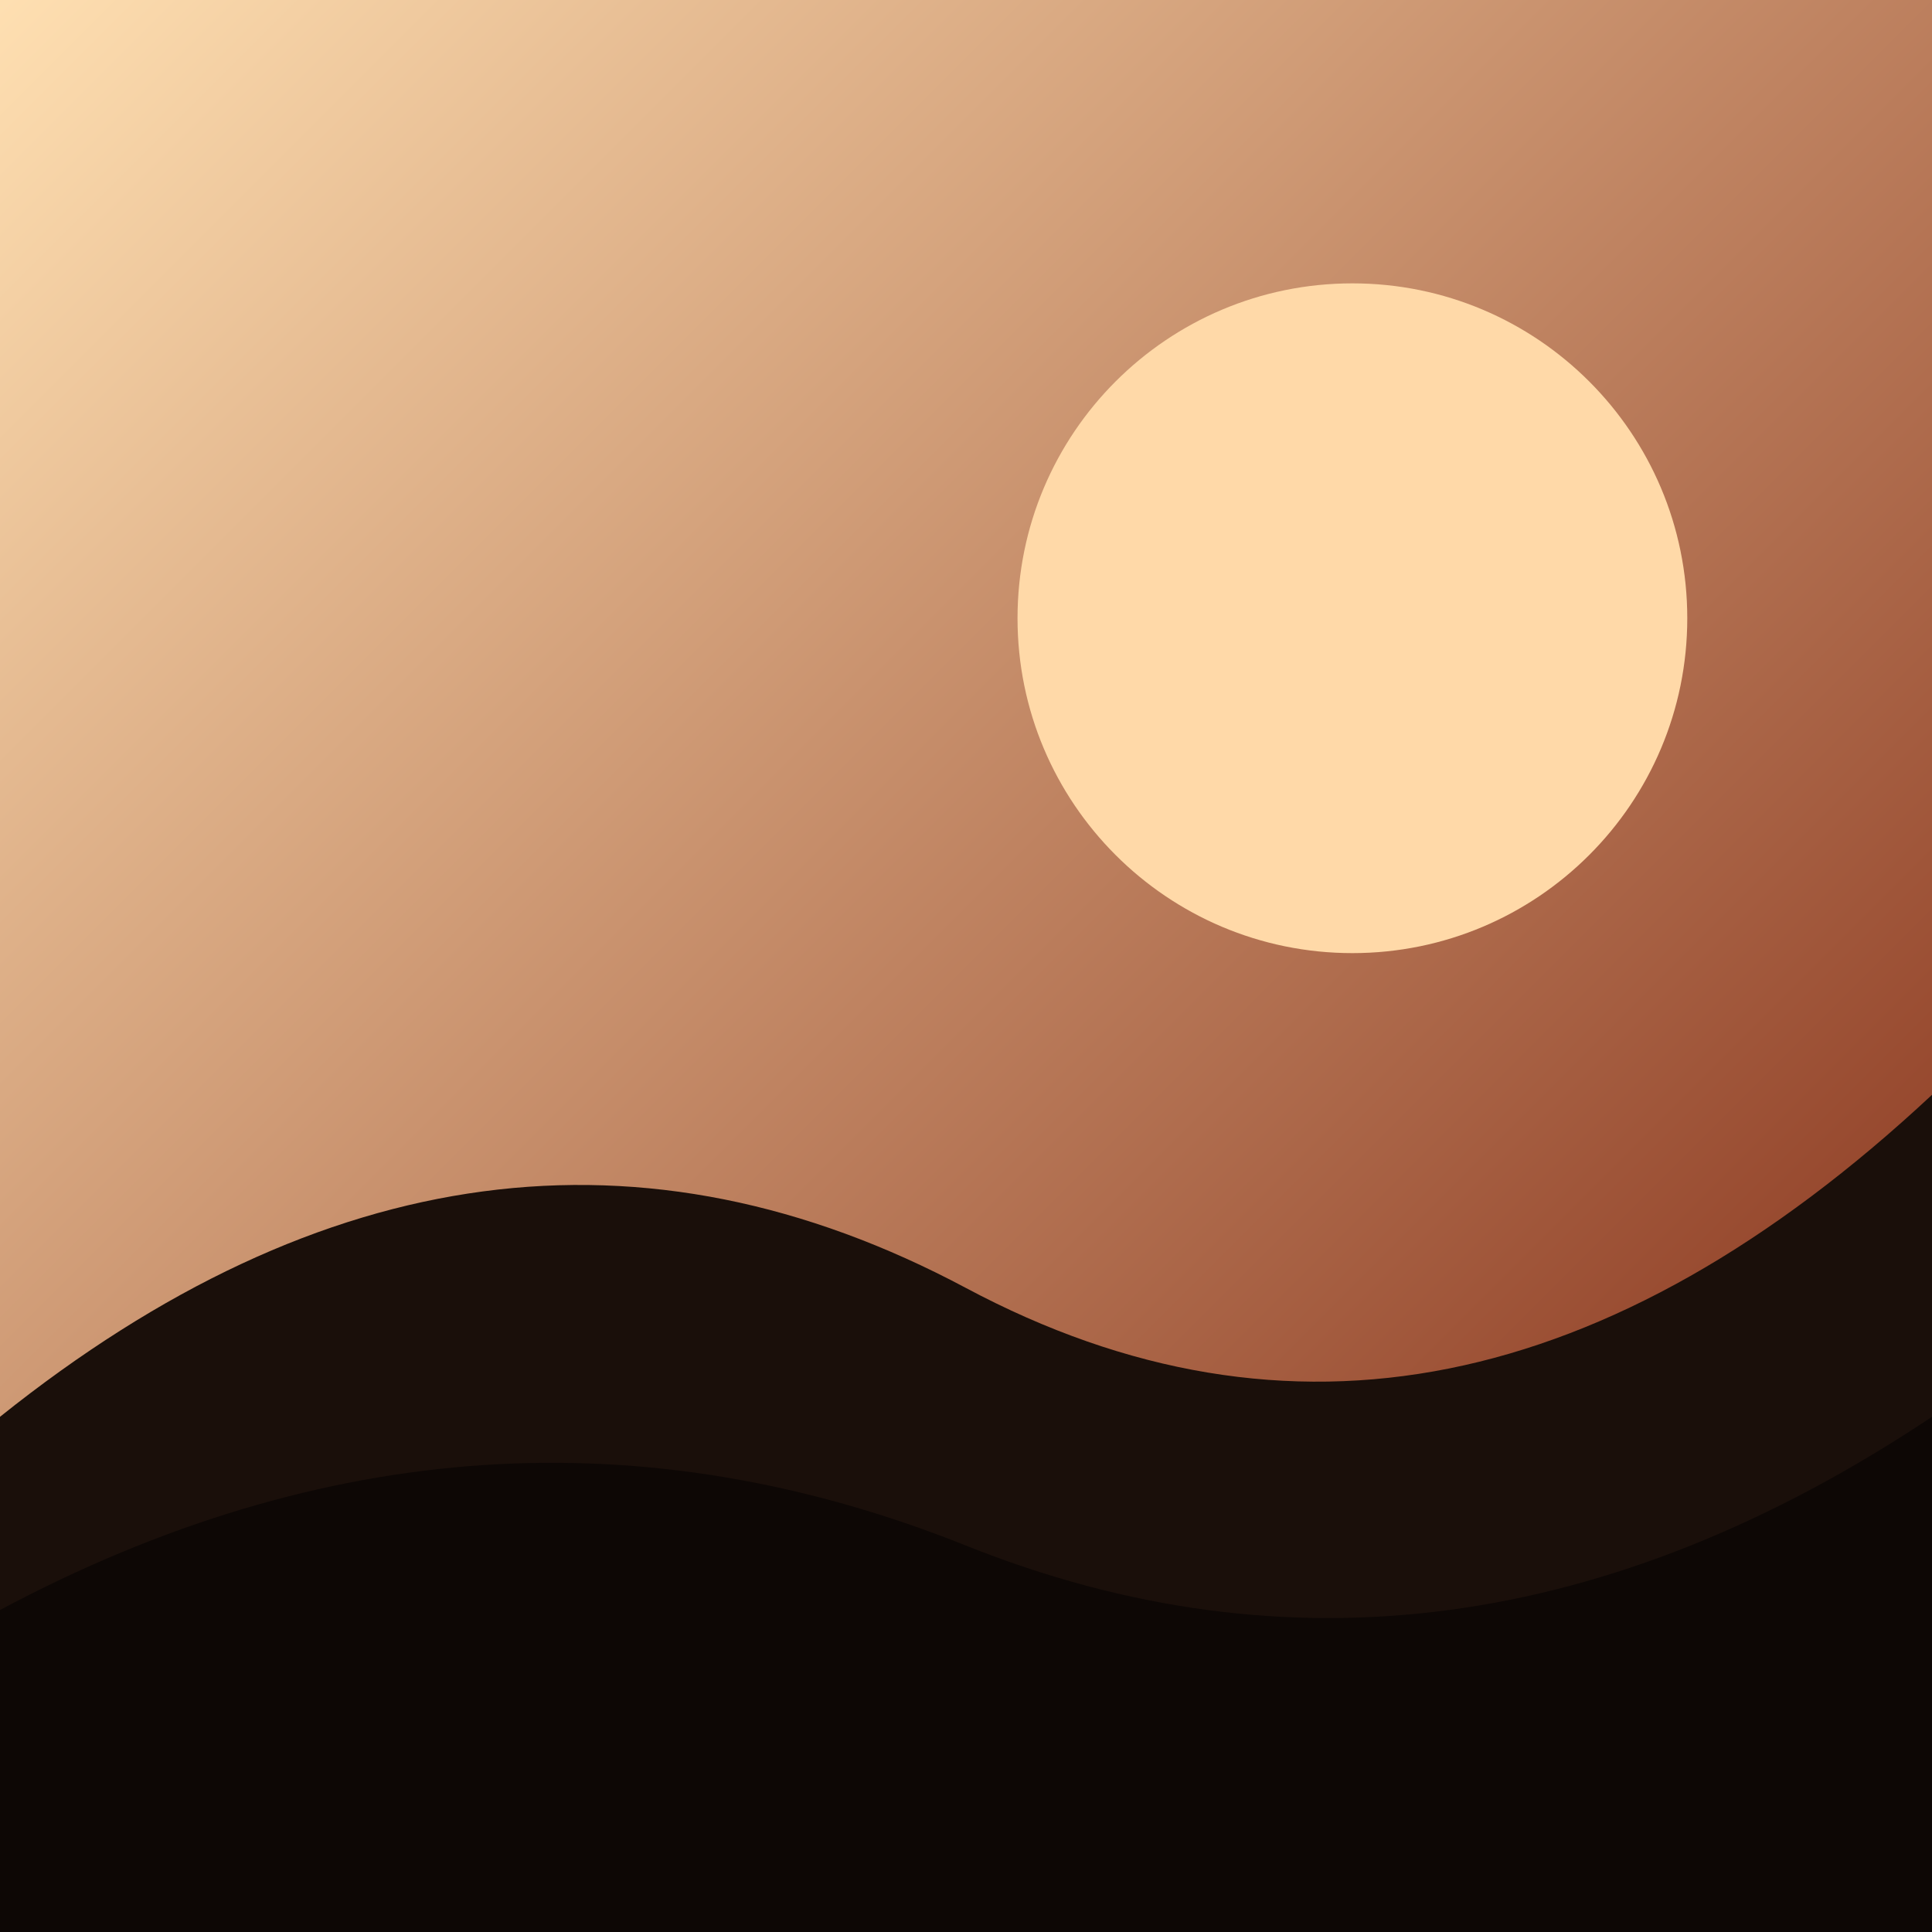
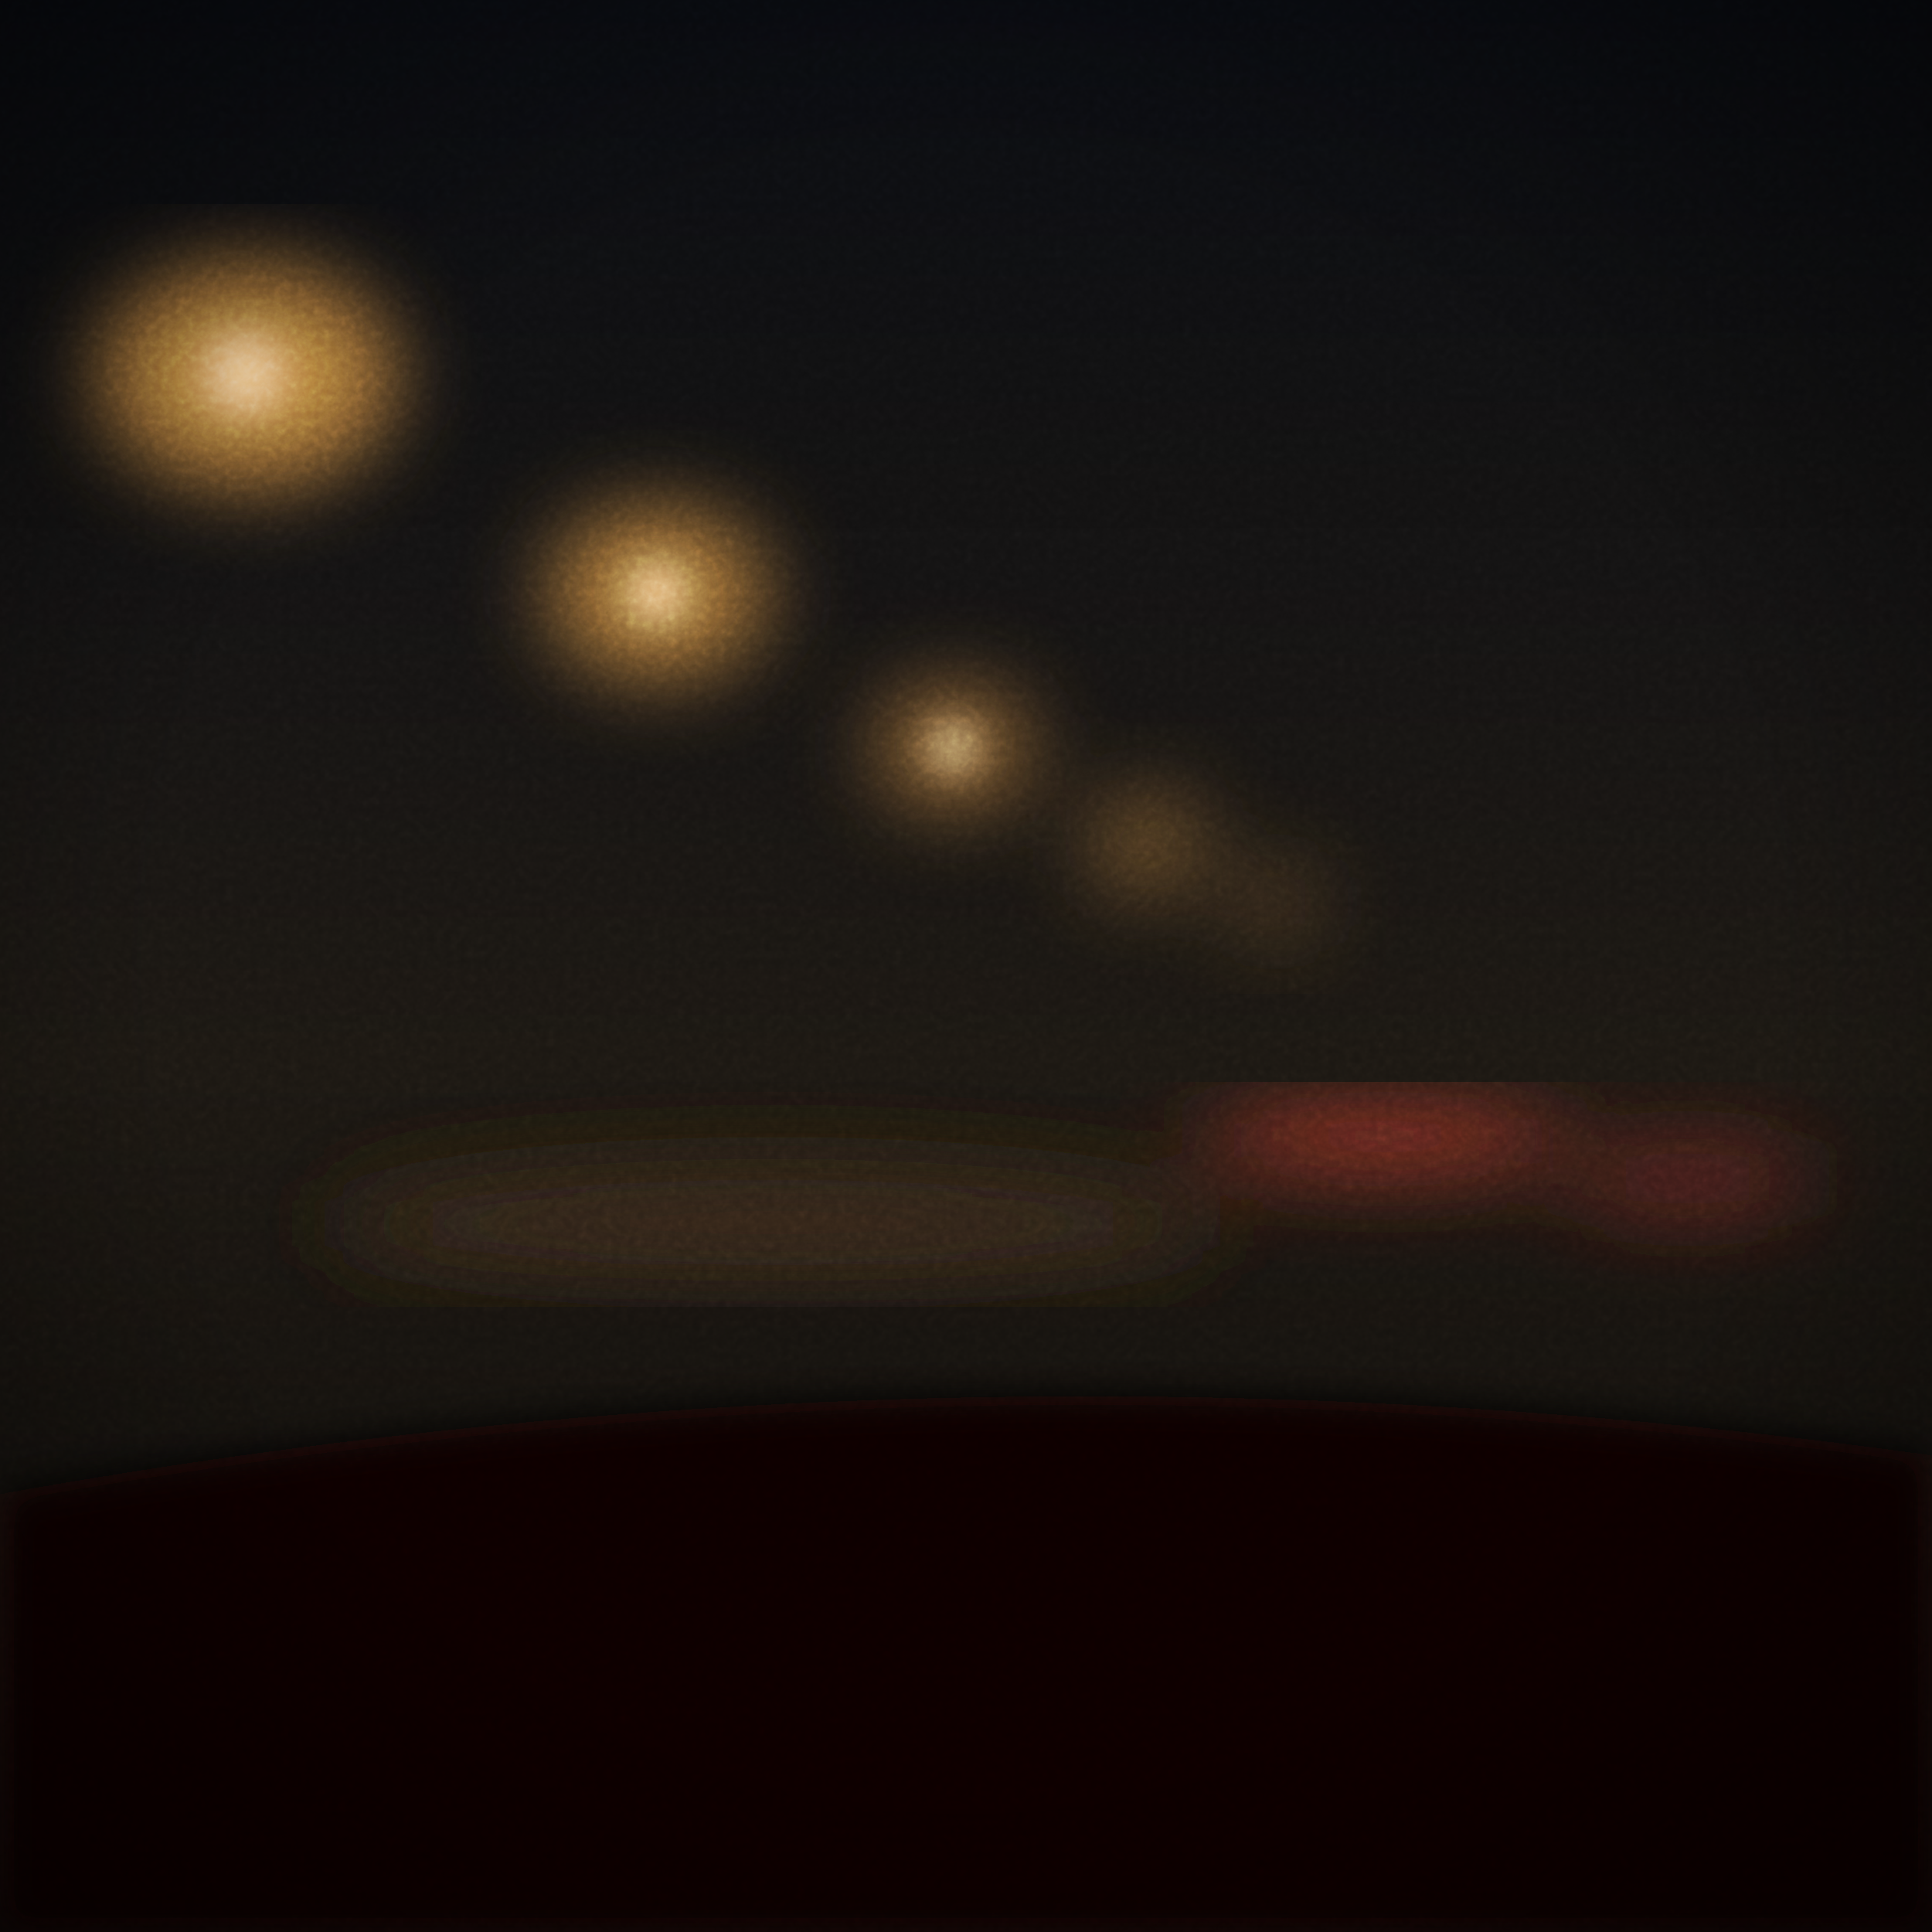
<svg xmlns="http://www.w3.org/2000/svg" viewBox="0 0 300 300">
  <defs>
-     <linearGradient id="g" x1="0" y1="0" x2="1" y2="1">
-       <stop offset="0" stop-color="#FFE0B2" />
-       <stop offset="1" stop-color="#7a1f0a" />
+     <filter id="g" x="0" y="0" width="100%" height="100%">
+       <feTurbulence type="fractalNoise" baseFrequency=".8" numOctaves="3" stitchTiles="stitch" />
+       <feColorMatrix type="saturate" values="0" />
+     </filter>
+     <radialGradient id="v" cx=".5" cy=".5" r=".75">
+       <stop offset=".55" stop-color="#000" stop-opacity="0" />
+       <stop offset="1" stop-color="#000" stop-opacity=".55" />
+     </radialGradient>
+     <linearGradient id="s" x1="0" y1="0" x2="0" y2="1">
+       <stop offset="0" stop-color="#0a0c11" />
+       <stop offset=".55" stop-color="#1b1712" />
+       <stop offset="1" stop-color="#0c0a08" />
    </linearGradient>
+     <filter id="b">
+       <feGaussianBlur stdDeviation="7" />
+     </filter>
+     <filter id="b2">
+       <feGaussianBlur stdDeviation="3" />
+     </filter>
  </defs>
-   <rect width="300" height="300" fill="url(#g)" />
-   <circle cx="210" cy="96" r="52" fill="#ffd9a8" />
-   <path d="M0 220q75-60 150-20t150-30v130H0z" fill="#1a0f0a" />
-   <path d="M0 250q75-40 150-10t150-20v80H0z" fill="#0d0705" />
+   <rect width="300" height="300" fill="url(#s)" />
+   <g filter="url(#b)" fill="#f0a54c">
+     <ellipse cx="38" cy="58" rx="22" ry="16" opacity=".85" />
+     <ellipse cx="102" cy="92" rx="16" ry="12" opacity=".75" />
+     <ellipse cx="148" cy="116" rx="11" ry="8" opacity=".65" />
+     <ellipse cx="178" cy="131" rx="8" ry="6" opacity=".55" />
+     <ellipse cx="198" cy="140" rx="5" ry="4" opacity=".5" />
+   </g>
+   <g filter="url(#b2)" fill="#ffd9a0">
+     <circle cx="38" cy="58" r="6" />
+     <circle cx="102" cy="92" r="4" />
+     <circle cx="148" cy="116" r="3" />
+   </g>
+   <g filter="url(#b)">
+     <ellipse cx="215" cy="176" rx="28" ry="5" fill="#b5372a" opacity=".85" />
+     <ellipse cx="262" cy="183" rx="20" ry="4" fill="#9c2f25" opacity=".7" />
+     <ellipse cx="120" cy="190" rx="70" ry="10" fill="#3b2a1a" opacity=".8" />
+   </g>
+   <path d="M0 232 Q150 205 300 226 V300 H0z" fill="#070605" filter="url(#b2)" />
+   <rect width="300" height="300" filter="url(#g)" opacity=".5" style="mix-blend-mode:overlay" />
+   <rect width="300" height="300" fill="url(#v)" />
</svg>
